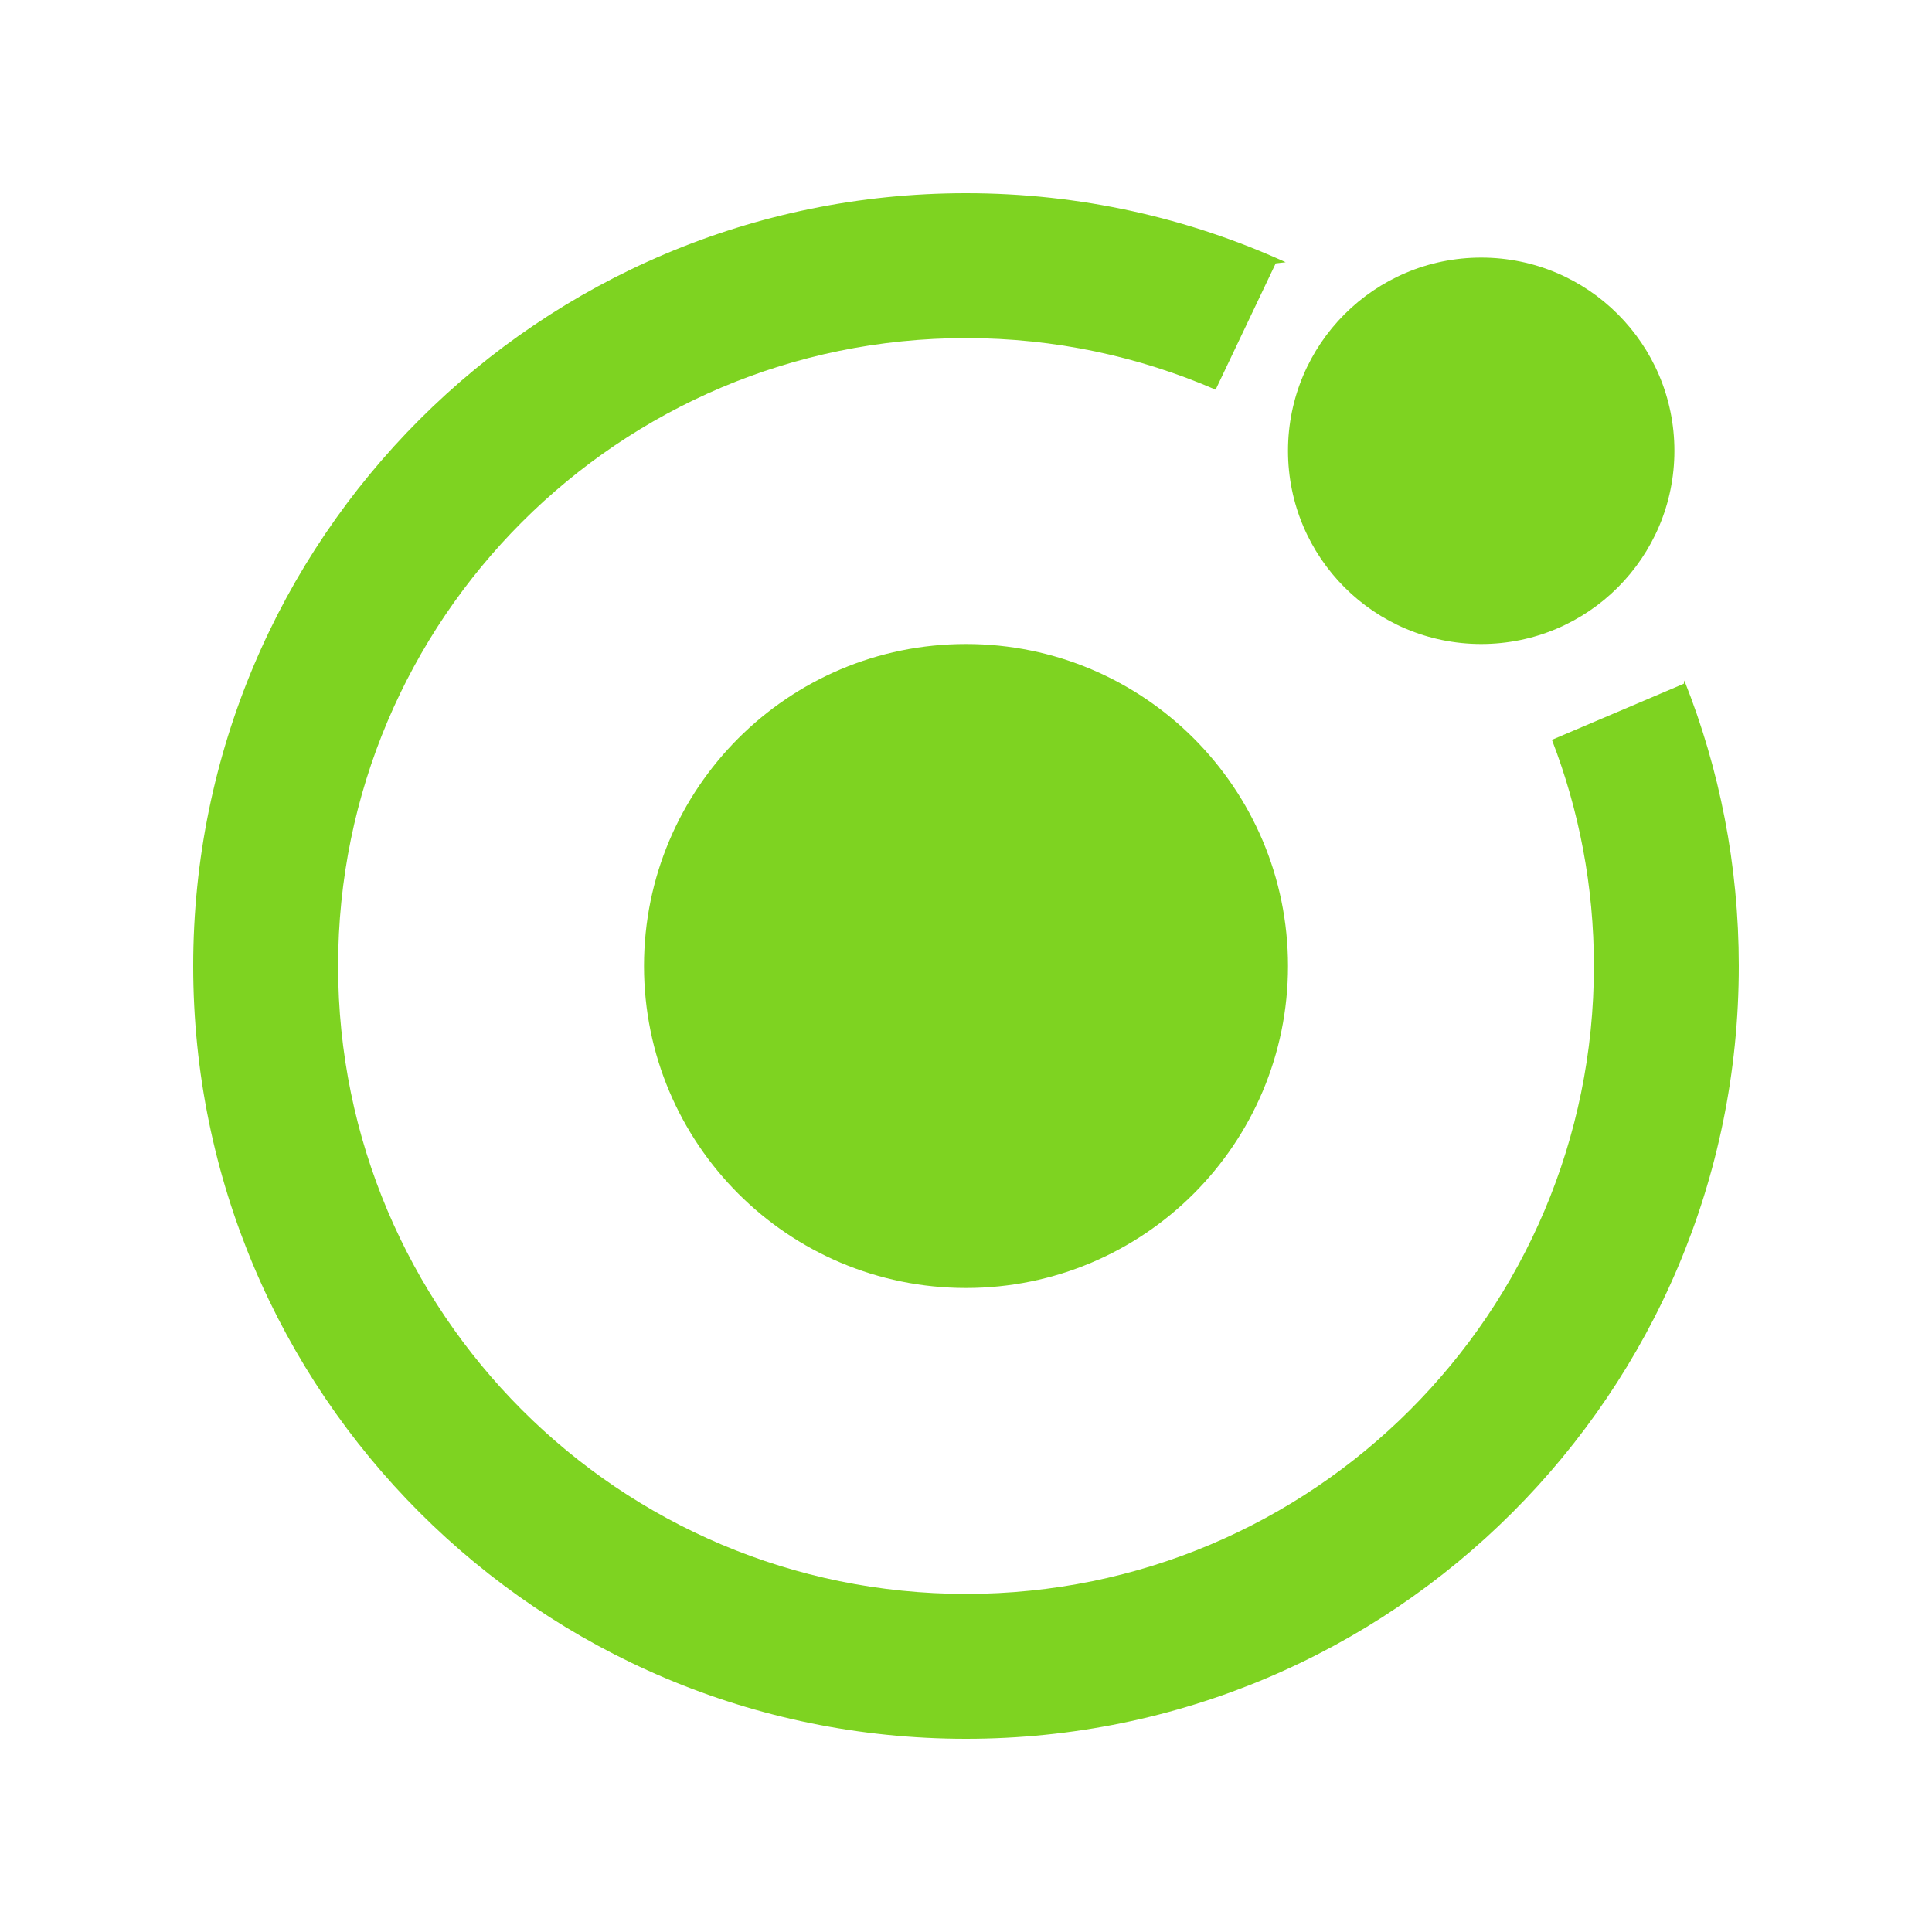
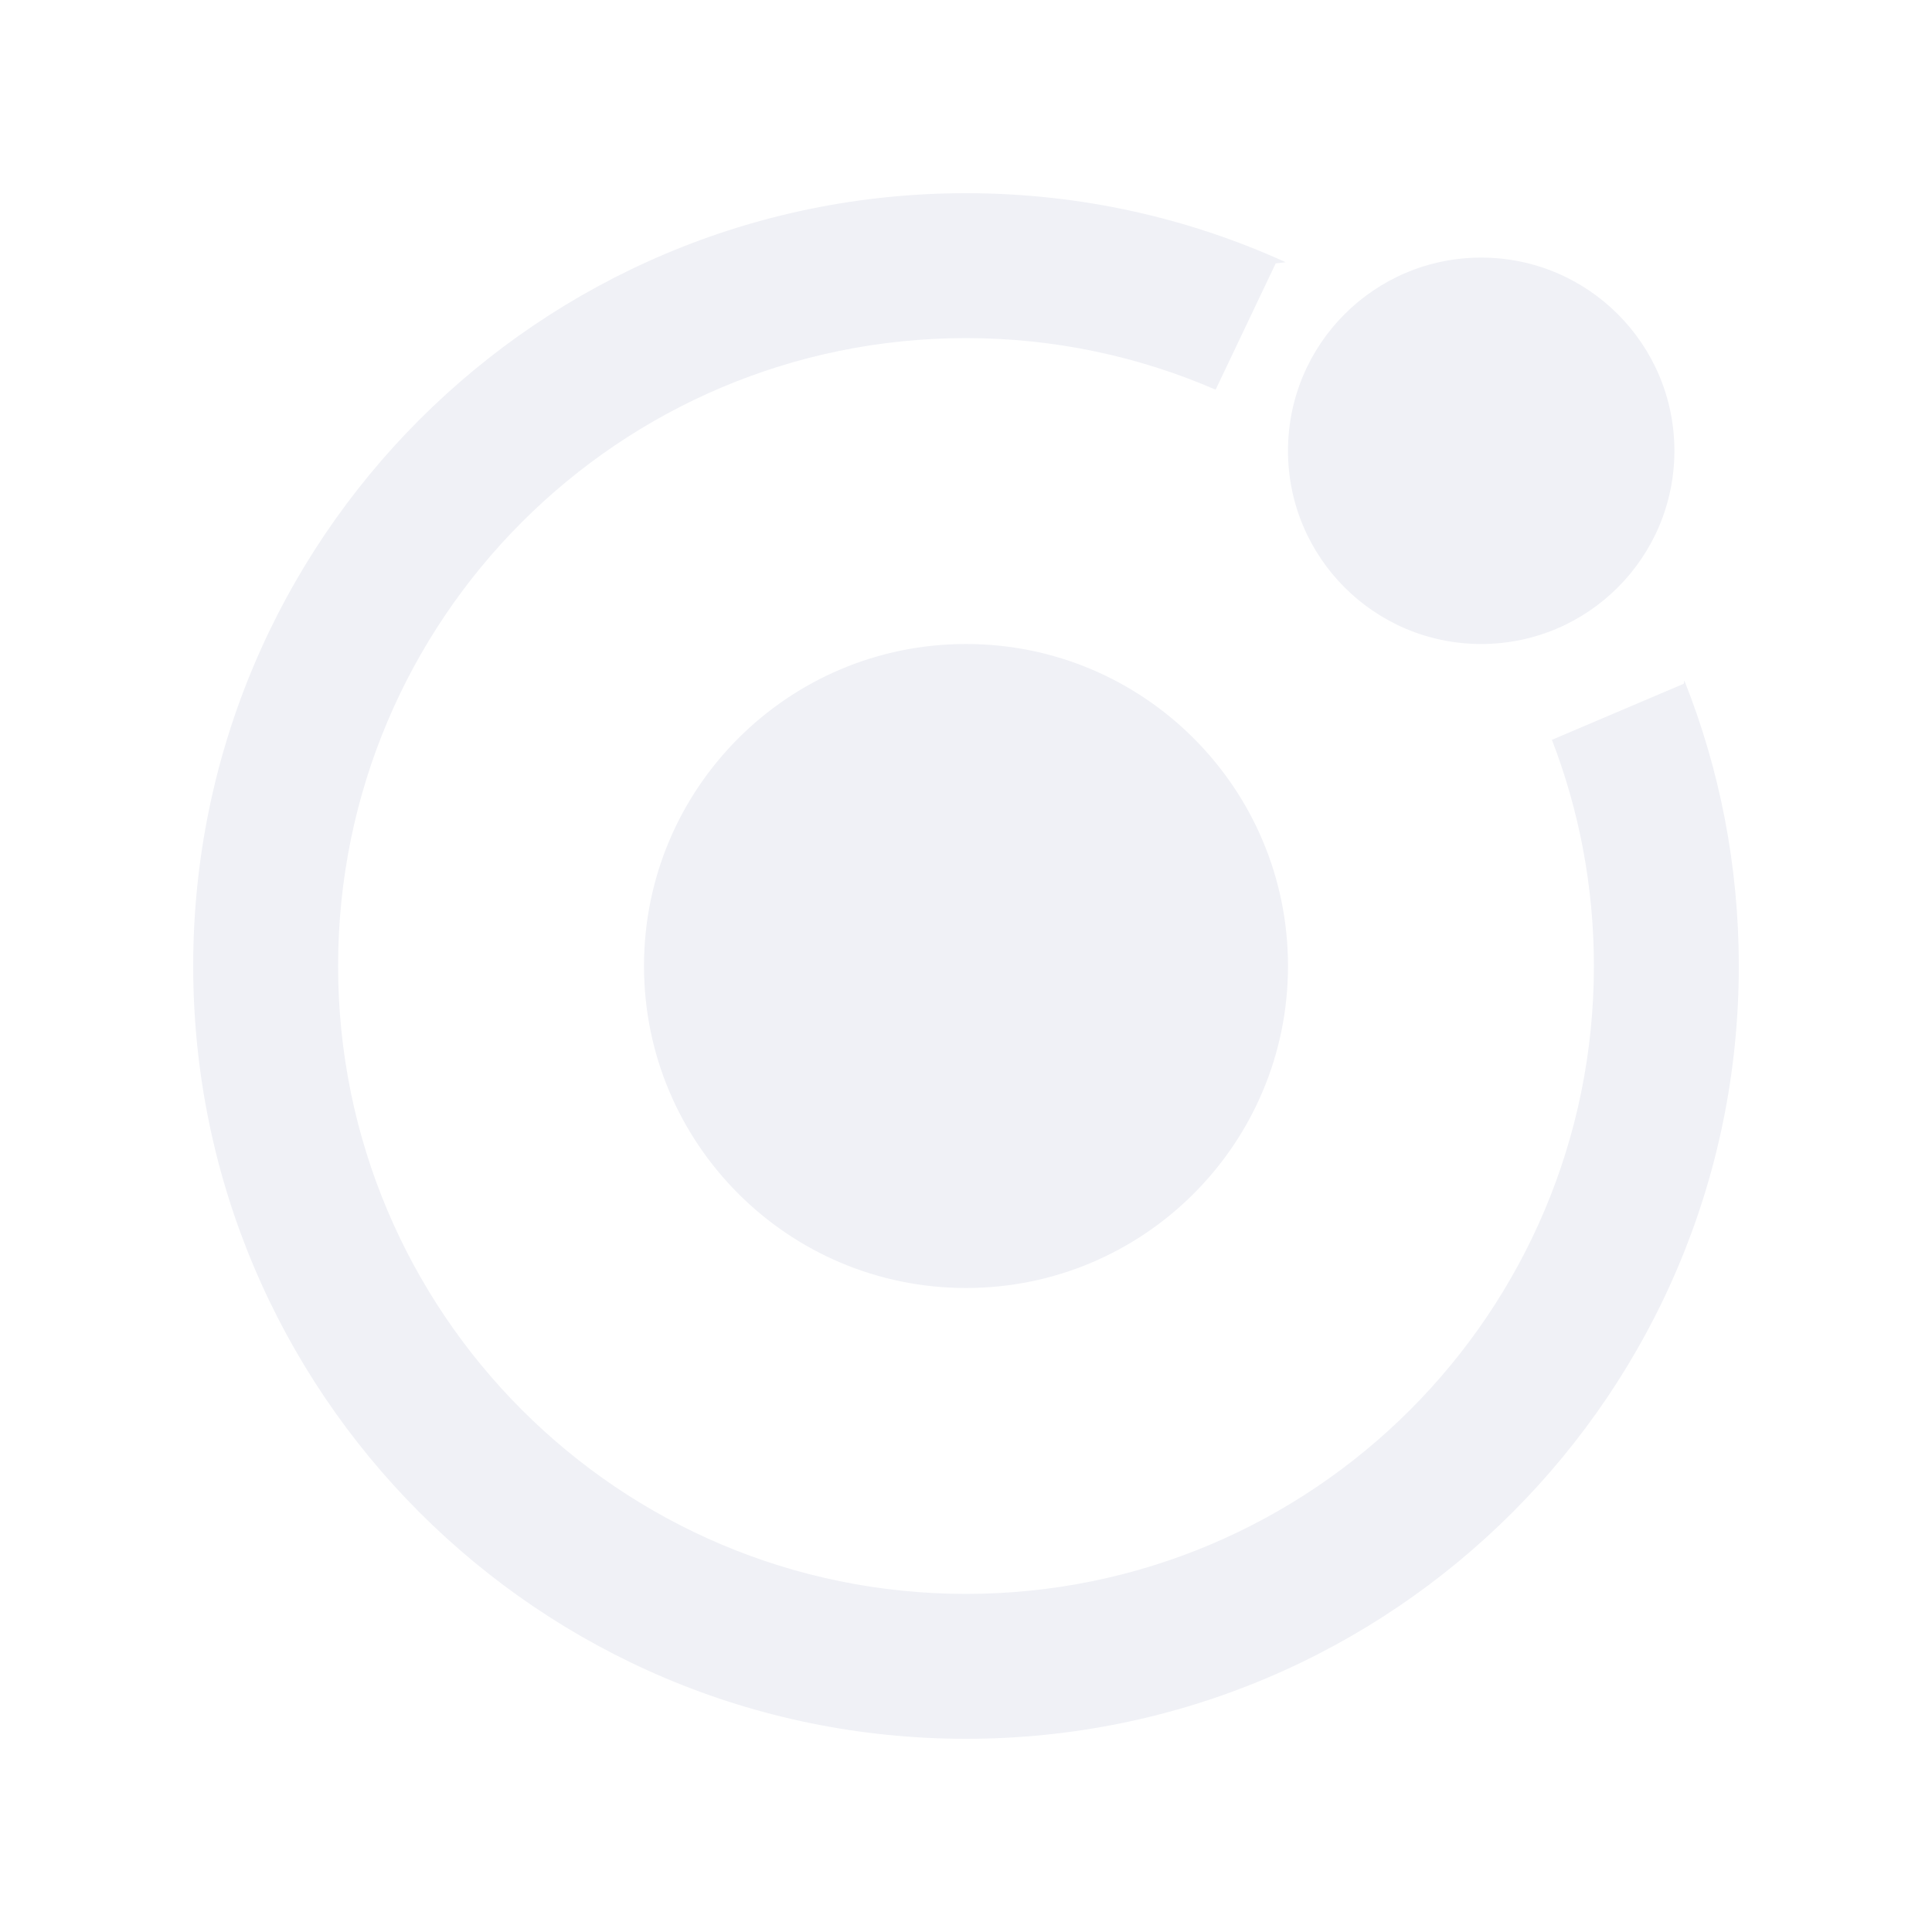
<svg xmlns="http://www.w3.org/2000/svg" width="100%" height="100%" viewBox="0 0 30 30" version="1.1" xml:space="preserve" style="fill-rule:evenodd;clip-rule:evenodd;stroke-linejoin:round;stroke-miterlimit:1.414;">
  <g id="icon_deploy">
    <g id="icon_deploy_illustration">
-       <circle id="Oval-495" cx="15" cy="15" r="5" style="fill:#7ed321;" />
-       <circle id="Oval-495-Copy" cx="23" cy="7" r="3" style="fill:#7ed321;" />
-       <path id="Combined-Shape" d="M18.876,6.051l0.933,-1.961l0.155,-0.018c-1.513,-0.689 -3.194,-1.072 -4.964,-1.072c-6.627,0 -12,5.373 -12,12c0,6.627 5.373,12 12,12c6.627,0 12,-5.373 12,-12c0,-1.566 -0.3,-3.062 -0.846,-4.434l-0.008,0.051l-2.048,0.871c0.421,1.09 0.652,2.274 0.652,3.512c0,5.385 -4.365,9.75 -9.75,9.75c-5.385,0 -9.75,-4.365 -9.75,-9.75c0,-5.385 4.365,-9.75 9.75,-9.75c1.377,0 2.688,0.286 3.876,0.801Z" style="fill:#7ed321;" />
+       <circle id="Oval-495" cx="15" cy="15" r="5" style="fill:#f0f1f6;" />
+       <circle id="Oval-495-Copy" cx="23" cy="7" r="3" style="fill:#f0f1f6;" />
+       <path id="Combined-Shape" d="M18.876,6.051l0.933,-1.961l0.155,-0.018c-1.513,-0.689 -3.194,-1.072 -4.964,-1.072c-6.627,0 -12,5.373 -12,12c0,6.627 5.373,12 12,12c6.627,0 12,-5.373 12,-12c0,-1.566 -0.3,-3.062 -0.846,-4.434l-0.008,0.051l-2.048,0.871c0.421,1.09 0.652,2.274 0.652,3.512c0,5.385 -4.365,9.75 -9.75,9.75c-5.385,0 -9.75,-4.365 -9.75,-9.75c0,-5.385 4.365,-9.75 9.75,-9.75c1.377,0 2.688,0.286 3.876,0.801Z" style="fill:#f0f1f6;" />
    </g>
  </g>
</svg>
